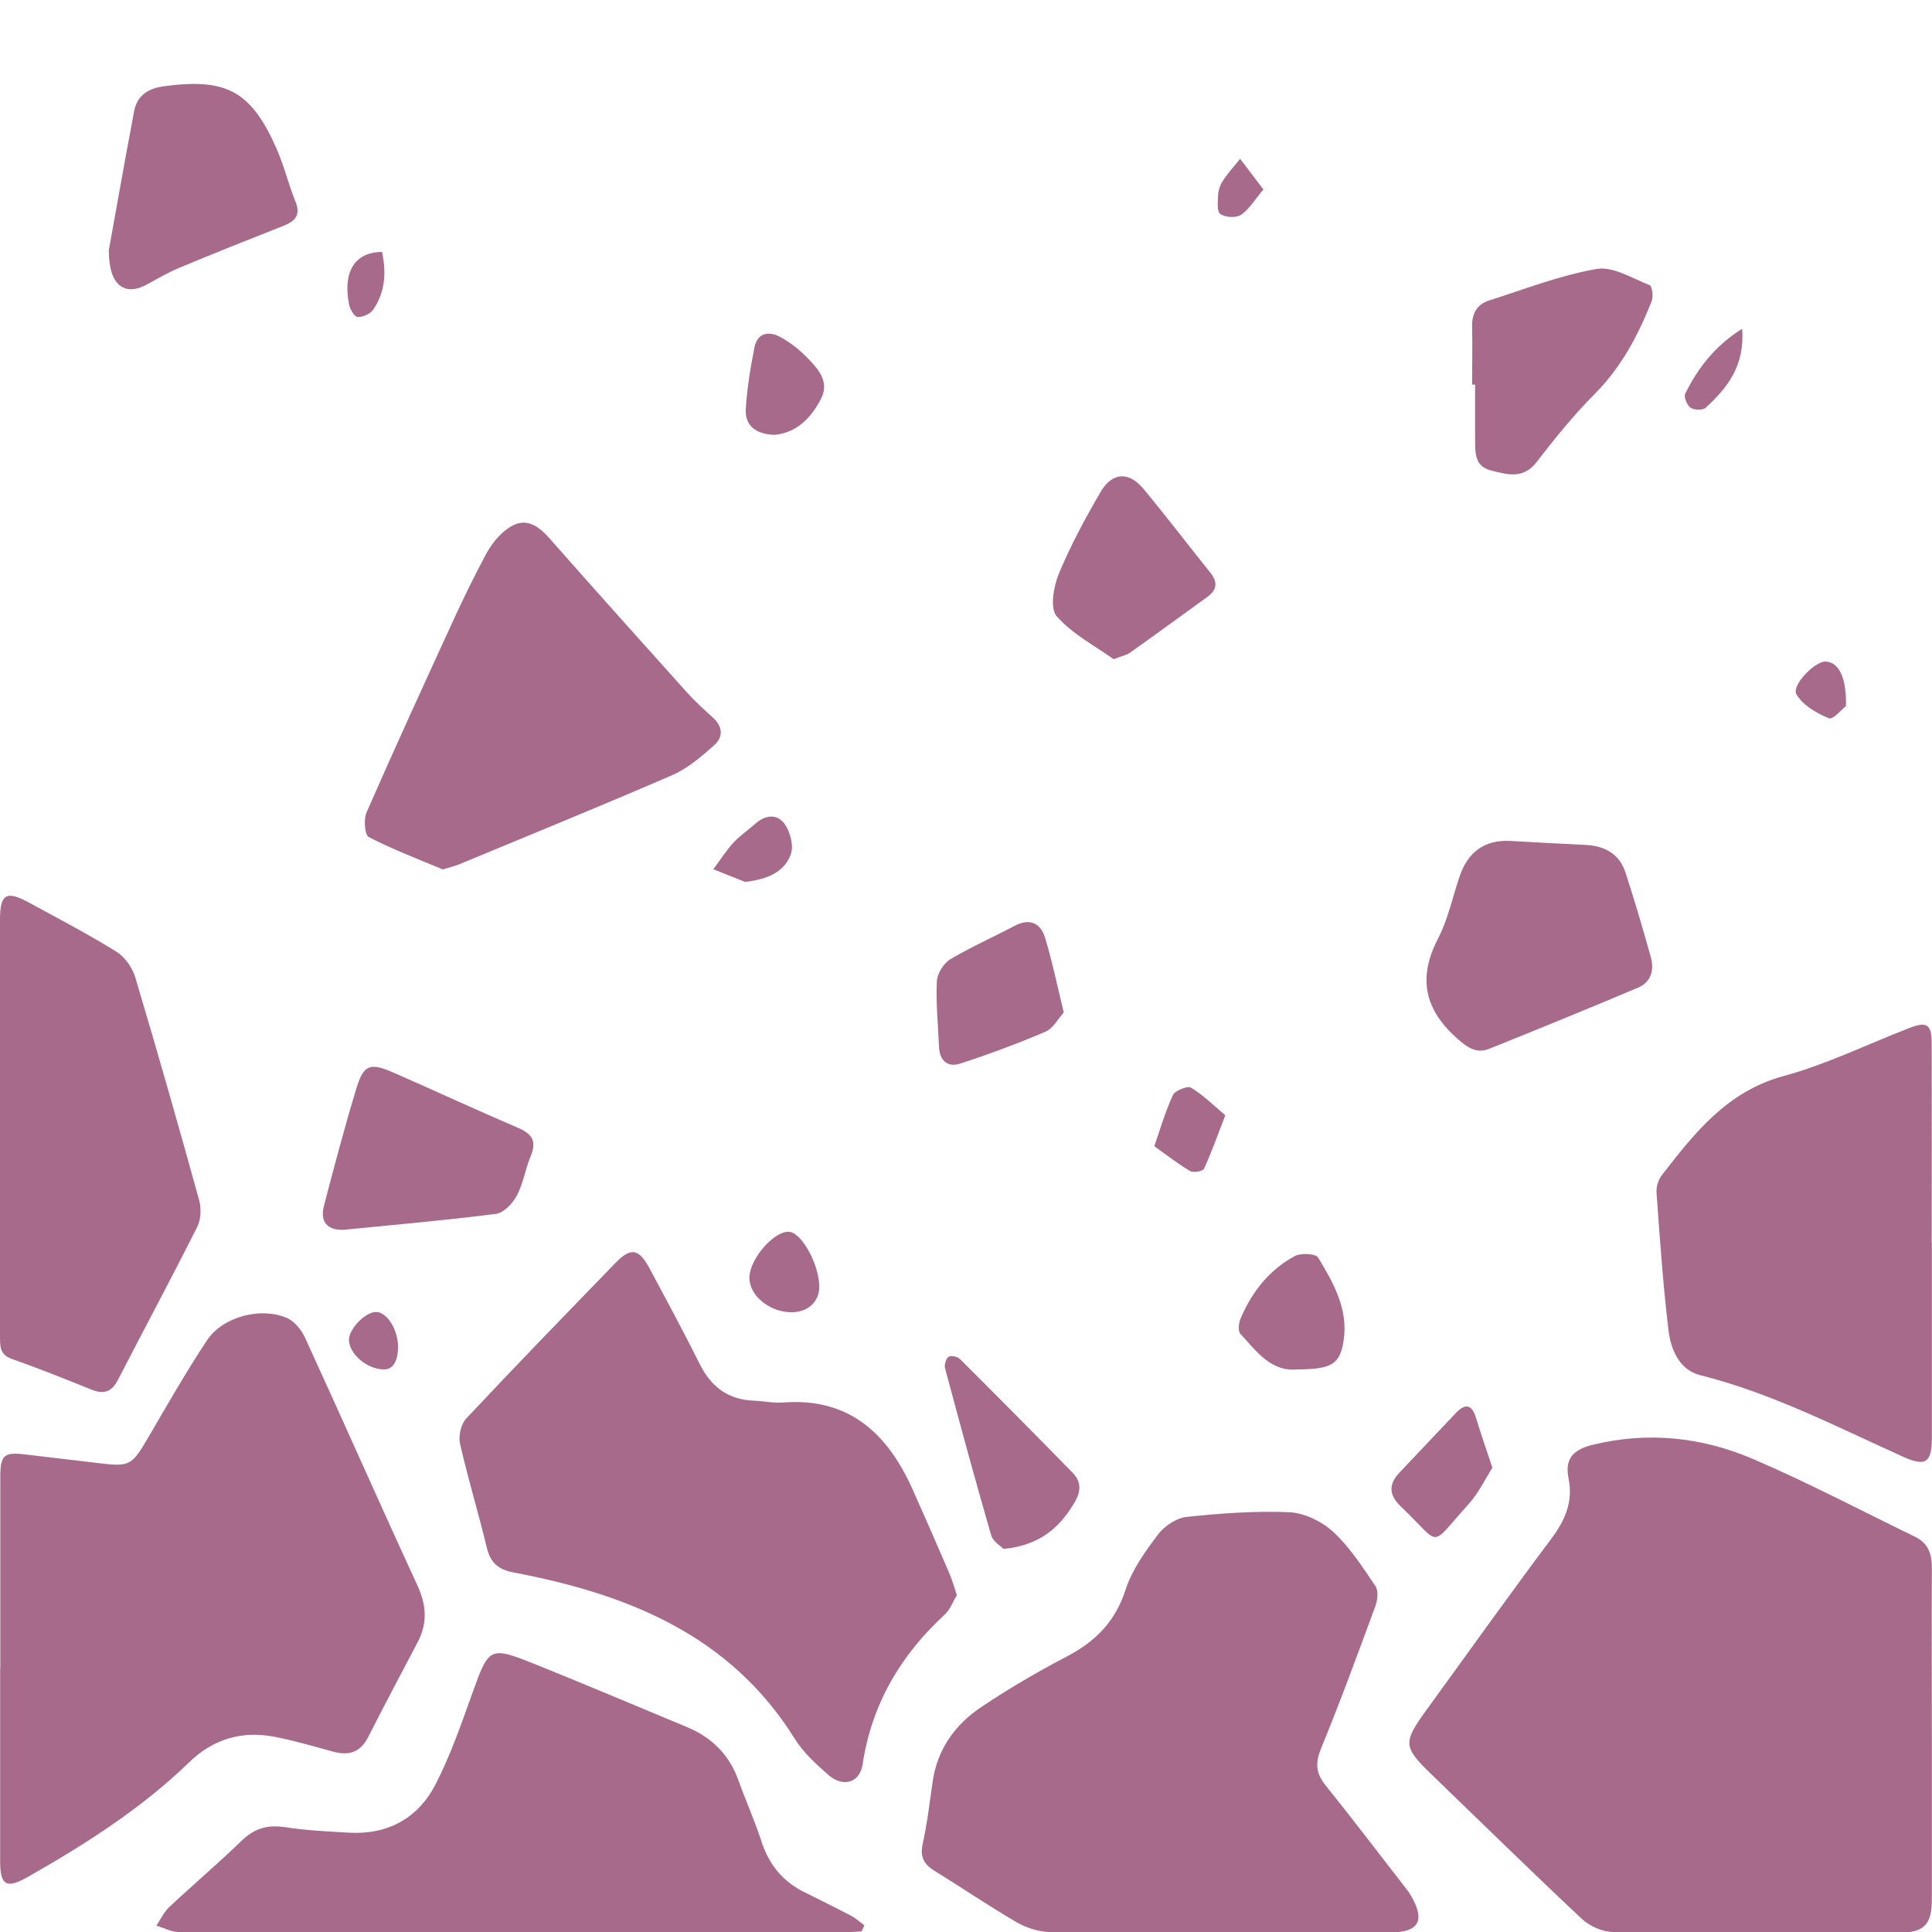
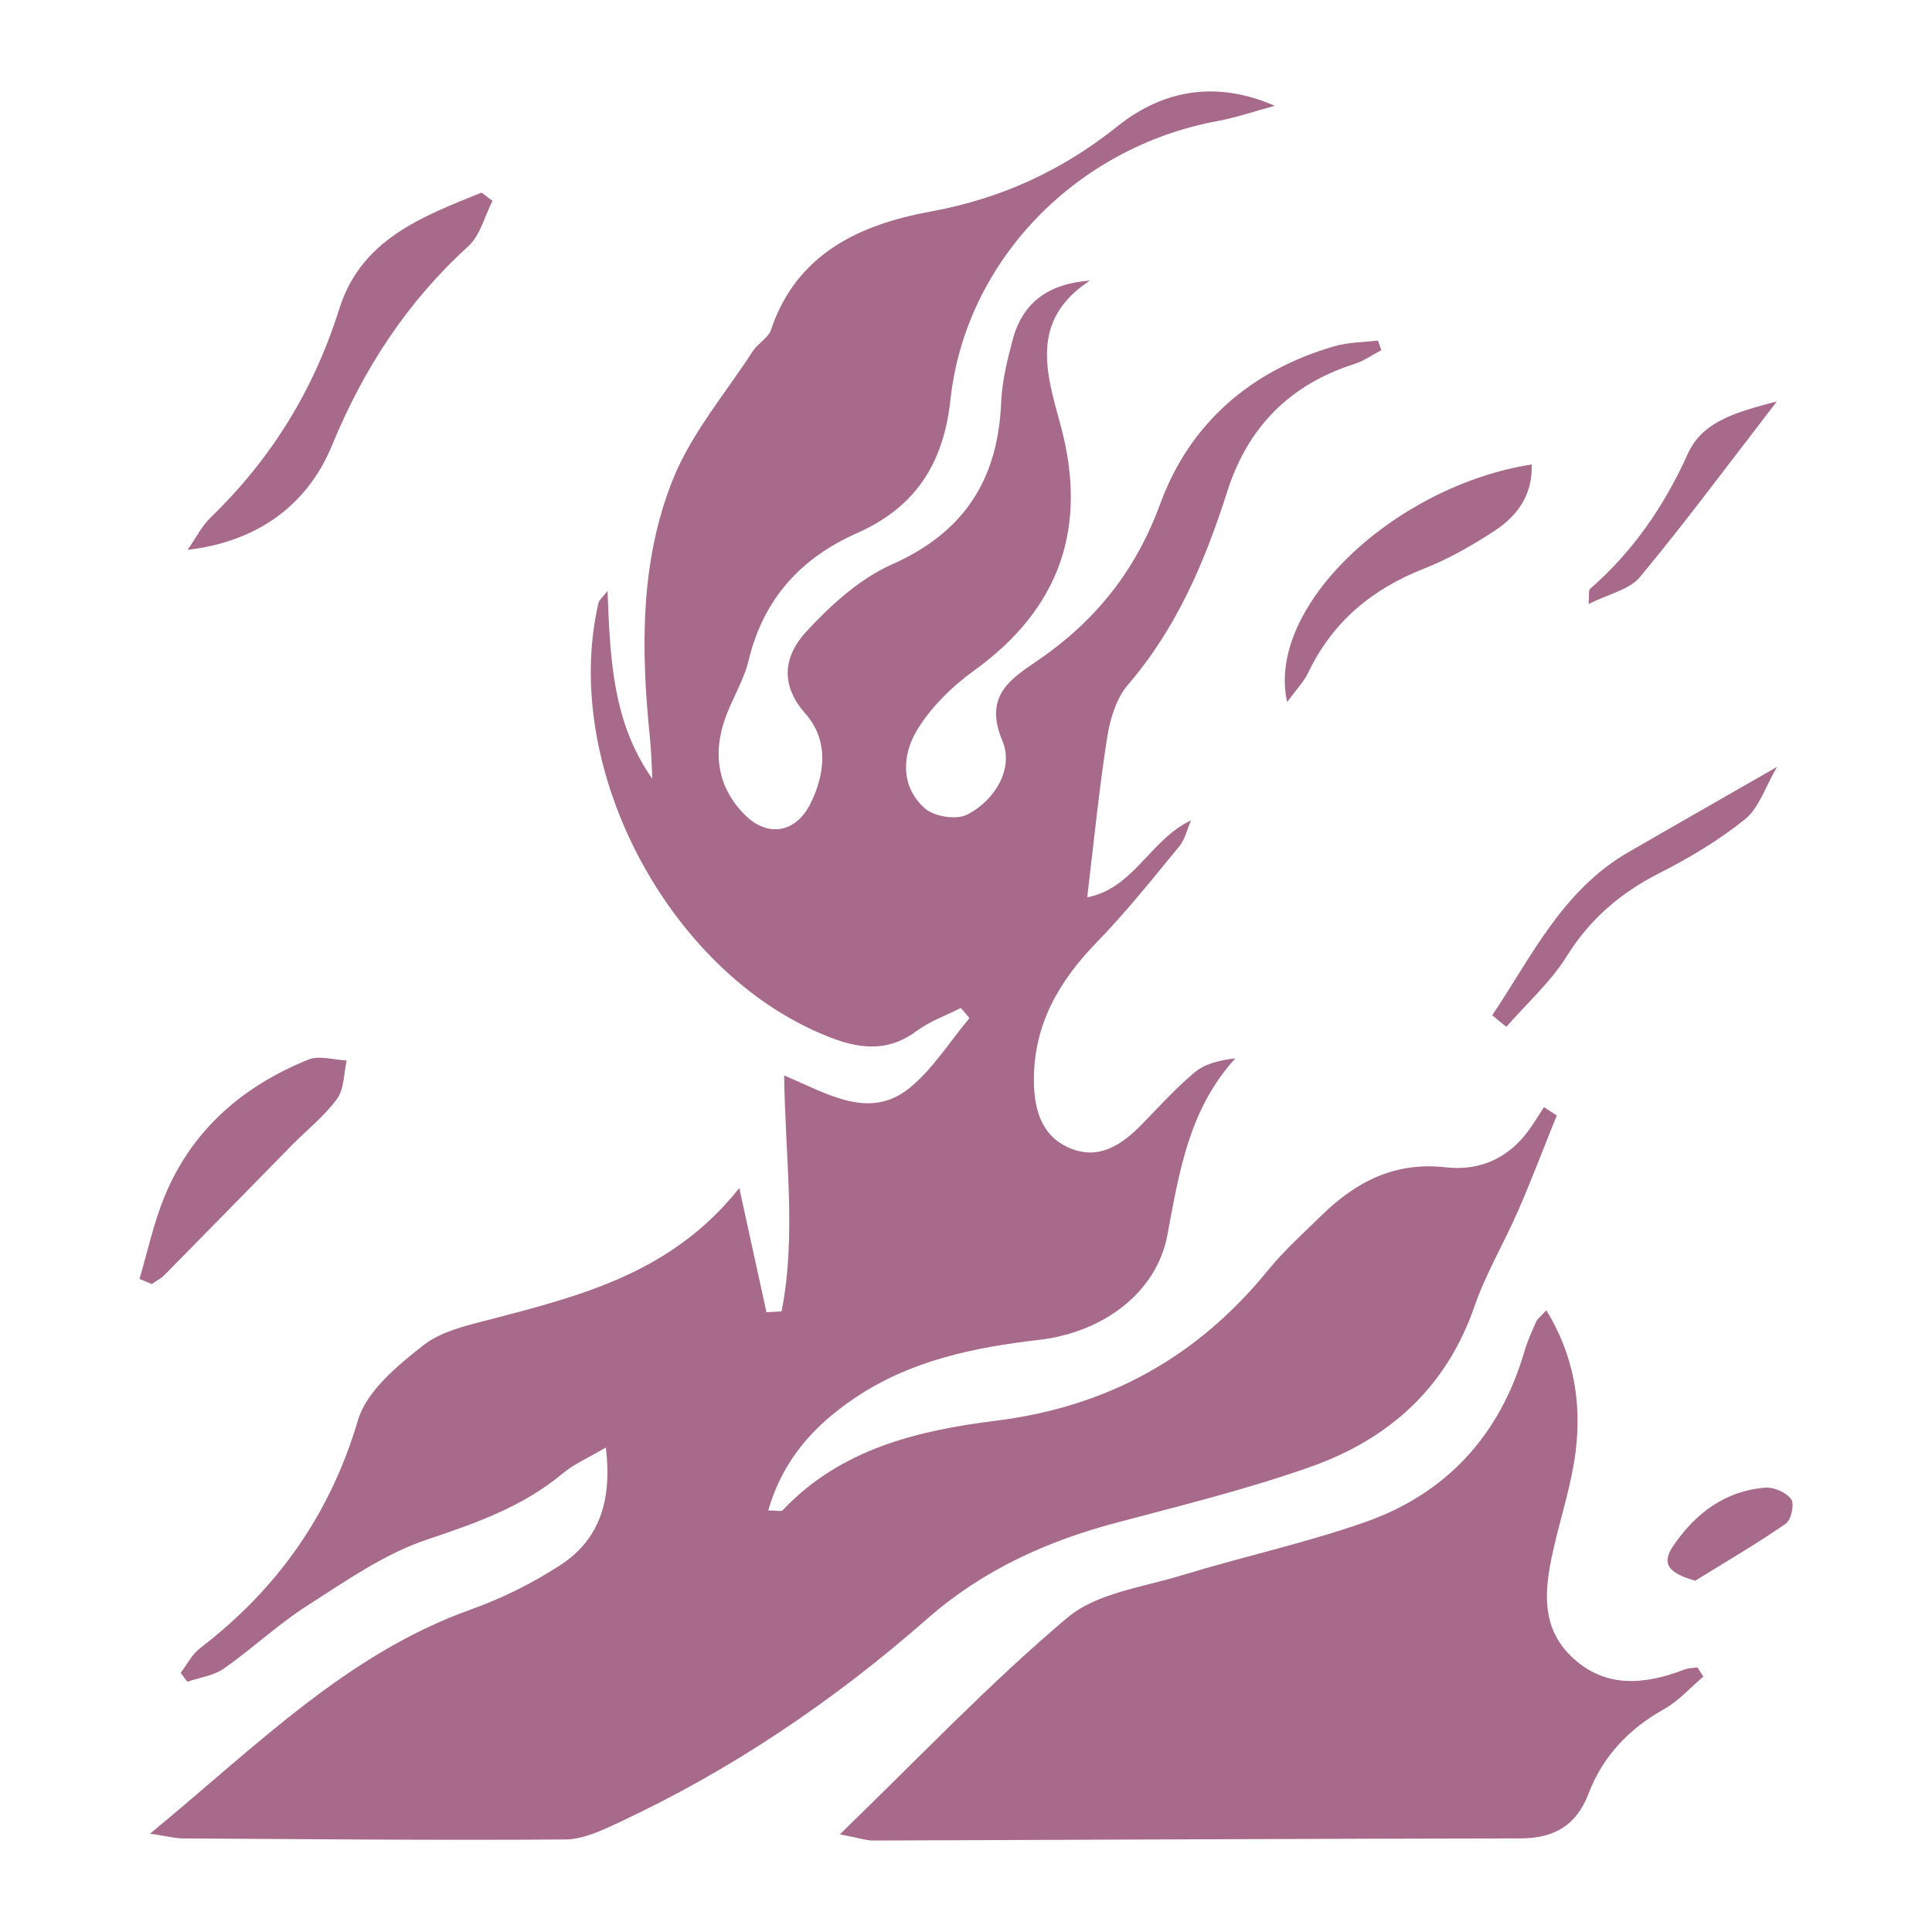
<svg xmlns="http://www.w3.org/2000/svg" id="Layer_1" data-name="Layer 1" viewBox="0 0 128 128">
  <defs>
    <style>
      .cls-1 {
        fill: #a86a8a;
        stroke-width: 0px;
      }
    </style>
  </defs>
-   <path class="cls-1" d="m127.99,114.94c0,3.64,0,7.27,0,10.91,0,1.67-.53,2.2-2.2,2.2-6.3,0-12.6.02-18.9-.05-.71,0-1.57-.38-2.09-.87-3.36-3.15-6.65-6.38-9.97-9.58-1.87-1.81-1.89-2.1-.33-4.25,2.76-3.8,5.48-7.62,8.29-11.37.92-1.23,1.44-2.46,1.13-3.98-.26-1.3.3-1.9,1.57-2.22,3.68-.91,7.27-.52,10.67.94,3.64,1.56,7.16,3.42,10.73,5.15.88.43,1.11,1.17,1.1,2.09-.02,3.68,0,7.36,0,11.04Z" />
-   <path class="cls-1" d="m.02,110.52c0-4.23,0-8.46,0-12.69,0-1.42.25-1.64,1.64-1.47,1.64.2,3.27.38,4.91.58,2.01.25,2.17.14,3.22-1.65,1.28-2.19,2.53-4.39,3.93-6.5,1.04-1.56,3.56-2.22,5.29-1.47.51.22.98.81,1.22,1.35,2.5,5.45,4.92,10.94,7.43,16.38.6,1.31.67,2.5.01,3.75-1.1,2.1-2.21,4.18-3.28,6.29-.52,1.02-1.28,1.24-2.32.96-1.3-.35-2.6-.74-3.92-.99-2.14-.41-4.04.17-5.6,1.68-3.19,3.09-6.89,5.44-10.72,7.62-1.39.79-1.82.56-1.82-1.02,0-4.27,0-8.55,0-12.82Z" />
-   <path class="cls-1" d="m80.95,128.04c-3.76,0-7.53.03-11.29-.03-.76-.01-1.6-.25-2.26-.63-1.86-1.08-3.65-2.3-5.48-3.43-.7-.43-.98-.91-.79-1.78.3-1.36.46-2.75.66-4.13.31-2.15,1.49-3.79,3.23-4.95,1.82-1.22,3.72-2.33,5.67-3.35,1.89-.99,3.2-2.31,3.88-4.41.43-1.33,1.31-2.55,2.17-3.69.42-.55,1.21-1.07,1.88-1.14,2.26-.24,4.55-.41,6.82-.31,1,.05,2.15.62,2.9,1.31,1.1,1.02,1.94,2.33,2.79,3.59.2.3.14.91,0,1.3-1.17,3.17-2.33,6.34-3.61,9.46-.39.96-.34,1.63.29,2.42,1.75,2.17,3.44,4.4,5.15,6.6.18.23.37.46.52.72.96,1.65.53,2.43-1.35,2.44-3.72,0-7.44,0-11.17,0Z" />
-   <path class="cls-1" d="m63.39,105.69c-.24.4-.43.93-.8,1.28-2.93,2.7-4.84,5.94-5.44,9.92-.18,1.21-1.28,1.56-2.26.71-.82-.72-1.67-1.49-2.24-2.41-4.31-6.9-11.1-9.58-18.62-11.01-1.01-.19-1.54-.64-1.78-1.65-.55-2.3-1.25-4.57-1.77-6.87-.12-.51.06-1.3.4-1.67,3.27-3.49,6.6-6.92,9.93-10.35.98-1.01,1.52-.91,2.21.37,1.14,2.12,2.28,4.24,3.36,6.4.76,1.51,1.9,2.33,3.59,2.39.63.02,1.27.17,1.9.12,4.37-.34,6.92,2.04,8.58,5.73.83,1.85,1.64,3.71,2.44,5.57.18.42.31.87.51,1.47Z" />
-   <path class="cls-1" d="m57.08,127.96c-.41.02-.82.06-1.22.06-14.68,0-29.35,0-44.03-.02-.49,0-.98-.28-1.47-.42.28-.42.5-.9.86-1.24,1.57-1.47,3.22-2.87,4.77-4.37.84-.82,1.7-1.09,2.86-.92,1.42.22,2.86.29,4.29.37,2.58.14,4.57-.97,5.73-3.23.96-1.87,1.66-3.88,2.37-5.86,1.17-3.26,1.15-3.3,4.34-2.02,3.33,1.34,6.63,2.74,9.95,4.12,1.64.69,2.8,1.84,3.4,3.54.48,1.35,1.08,2.67,1.52,4.03.5,1.54,1.41,2.66,2.86,3.37,1.02.5,2.04,1.01,3.05,1.54.33.17.61.43.91.65-.06.13-.12.26-.18.38Z" />
-   <path class="cls-1" d="m127.99,82.33c0,4.31,0,8.62,0,12.94,0,1.64-.42,1.91-1.89,1.25-4.42-1.99-8.73-4.23-13.49-5.42-1.34-.34-1.92-1.7-2.07-2.97-.36-3.02-.57-6.06-.79-9.09-.03-.39.11-.87.35-1.18,2.18-2.81,4.32-5.55,8.07-6.57,2.83-.77,5.52-2.09,8.27-3.16,1.22-.48,1.54-.29,1.54,1.01.01,4.4,0,8.79,0,13.19Z" />
-   <path class="cls-1" d="m0,74.66c0-4.57,0-9.14,0-13.71,0-1.74.41-1.98,1.96-1.13,1.93,1.05,3.88,2.07,5.75,3.23.57.35,1.07,1.07,1.26,1.73,1.46,4.89,2.86,9.8,4.22,14.72.15.55.13,1.29-.12,1.78-1.71,3.4-3.51,6.75-5.25,10.13-.41.8-.93.99-1.75.66-1.76-.71-3.53-1.42-5.32-2.05C.02,89.75,0,89.24,0,88.62c0-4.65,0-9.31,0-13.96Z" />
-   <path class="cls-1" d="m29.33,57.6c-1.59-.67-3.29-1.31-4.89-2.14-.28-.14-.36-1.18-.15-1.65,1.91-4.36,3.9-8.7,5.89-13.03.6-1.3,1.24-2.59,1.91-3.86.27-.52.6-1.03,1.01-1.44,1.21-1.21,2.16-1.11,3.28.16,3.02,3.42,6.06,6.82,9.11,10.21.54.6,1.13,1.14,1.73,1.68.68.61.71,1.31.08,1.86-.84.74-1.74,1.52-2.75,1.96-4.68,2.03-9.41,3.95-14.12,5.91-.31.13-.64.2-1.09.34Z" />
-   <path class="cls-1" d="m99.98,55.71c1.81.1,3.46.19,5.11.27,1.26.07,2.22.62,2.61,1.85.6,1.85,1.15,3.71,1.67,5.58.24.85.02,1.67-.86,2.03-3.26,1.38-6.55,2.72-9.83,4.04-.85.34-1.42-.05-2.11-.65-2.19-1.93-2.66-4.03-1.29-6.66.65-1.26.95-2.7,1.41-4.07q.82-2.47,3.29-2.39Z" />
-   <path class="cls-1" d="m7.2,16.63c.48-2.64,1.06-5.97,1.69-9.28.2-1.06.99-1.51,2-1.64,4.13-.55,5.76.33,7.45,4.18.49,1.12.77,2.32,1.23,3.45.38.92-.02,1.32-.81,1.63-2.31.91-4.63,1.83-6.92,2.79-.74.31-1.43.72-2.13,1.1-1.41.76-2.49.11-2.5-2.22Z" />
-   <path class="cls-1" d="m97.53,25.48c0-1.27.03-2.53,0-3.8-.03-.87.3-1.51,1.12-1.77,2.36-.75,4.7-1.67,7.13-2.09,1.08-.19,2.36.62,3.51,1.07.17.07.26.76.14,1.06-.89,2.24-1.99,4.34-3.73,6.1-1.39,1.4-2.66,2.95-3.86,4.52-.91,1.2-1.94.88-3.06.6-1.04-.27-1.04-1.09-1.05-1.9-.01-1.26,0-2.53,0-3.79h-.19Z" />
-   <path class="cls-1" d="m22.74,81.48c-1.05.02-1.55-.52-1.28-1.58.68-2.61,1.37-5.22,2.15-7.79.48-1.58.91-1.72,2.43-1.06,2.78,1.22,5.53,2.49,8.32,3.69.93.4,1.2.91.8,1.86-.36.85-.49,1.81-.92,2.61-.27.52-.86,1.14-1.37,1.21-3.35.43-6.71.72-10.12,1.06Z" />
-   <path class="cls-1" d="m73.78,43.67c-1.22-.87-2.72-1.65-3.77-2.84-.46-.52-.21-1.97.14-2.82.77-1.86,1.74-3.65,2.75-5.39.77-1.34,1.88-1.41,2.86-.23,1.51,1.82,2.94,3.7,4.42,5.54.49.61.48,1.13-.18,1.61-1.71,1.23-3.41,2.48-5.13,3.7-.23.16-.53.22-1.09.43Z" />
-   <path class="cls-1" d="m70.47,67.09c-.38.42-.7,1.05-1.2,1.26-1.86.79-3.75,1.5-5.67,2.12-.84.27-1.36-.23-1.39-1.14-.06-1.44-.21-2.88-.14-4.31.02-.51.44-1.19.88-1.46,1.37-.82,2.85-1.47,4.27-2.22.98-.52,1.71-.2,2.01.76.48,1.57.81,3.19,1.25,4.99Z" />
-   <path class="cls-1" d="m66.5,102.63c-.18-.19-.71-.49-.83-.91-1.07-3.68-2.07-7.38-3.06-11.08-.06-.22.06-.63.23-.75.16-.1.59-.02.75.14,2.51,2.5,5,5.01,7.48,7.55.61.63.54,1.29.07,2.05-1,1.65-2.32,2.76-4.65,2.99Z" />
-   <path class="cls-1" d="m86.01,90.72c-1.79.21-2.76-1.19-3.83-2.35-.18-.19-.11-.75.03-1.06.75-1.74,1.9-3.2,3.59-4.1.4-.21,1.37-.16,1.53.11,1,1.65,1.98,3.37,1.7,5.41-.23,1.65-.77,1.97-3.01,2Z" />
-   <path class="cls-1" d="m98.88,97.23c-.5.79-.94,1.72-1.6,2.44-2.66,2.93-1.7,2.78-4.46.15-.8-.76-.85-1.47-.09-2.27,1.25-1.31,2.48-2.63,3.73-3.94.62-.65,1.06-.57,1.33.33.31,1.04.68,2.07,1.08,3.29Z" />
-   <path class="cls-1" d="m51.3,28.81c-1.21-.05-1.95-.59-1.89-1.7.08-1.38.31-2.76.58-4.12.19-.93.94-1.07,1.67-.68.66.35,1.28.83,1.8,1.37.73.75,1.54,1.59.92,2.77-.67,1.28-1.64,2.24-3.08,2.36Z" />
-   <path class="cls-1" d="m52.35,86.94c-1.44-.05-2.73-1.15-2.7-2.32.03-1.23,1.65-3.09,2.63-3.01.84.06,2,2.18,2,3.65,0,1.02-.81,1.72-1.93,1.68Z" />
-   <path class="cls-1" d="m81.18,73.89c-.53,1.36-.92,2.48-1.41,3.54-.08.17-.7.28-.91.16-.8-.47-1.53-1.04-2.29-1.58-.03-.02-.1-.07-.09-.08.39-1.14.73-2.3,1.23-3.38.14-.3.97-.63,1.2-.49.82.5,1.52,1.2,2.27,1.83Z" />
-   <path class="cls-1" d="m49.37,58.43c-.52-.21-1.32-.52-2.11-.84.44-.59.83-1.21,1.32-1.75.42-.46.96-.82,1.43-1.24.68-.62,1.48-.71,1.98,0,.37.52.61,1.45.4,2.01-.42,1.13-1.49,1.65-3.03,1.82Z" />
-   <path class="cls-1" d="m115.42,21.79c.19,2.47-1,3.92-2.41,5.22-.19.18-.77.17-1.01,0-.23-.16-.46-.72-.35-.93.83-1.66,1.91-3.12,3.77-4.3Z" />
-   <path class="cls-1" d="m122.3,46.78c-.24.18-.86.92-1.13.81-.82-.34-1.74-.87-2.15-1.59-.34-.61,1.23-2.19,1.92-2.17.87.03,1.4,1.01,1.36,2.95Z" />
-   <path class="cls-1" d="m25.47,90.73c-1.21,0-2.33-1.07-2.35-1.94-.02-.73,1.06-1.86,1.79-1.87.72,0,1.48,1.17,1.46,2.37-.01.78-.27,1.42-.9,1.44Z" />
-   <path class="cls-1" d="m25.31,16.69c.29,1.35.22,2.66-.59,3.83-.2.28-.7.51-1.03.48-.22-.02-.51-.53-.57-.86-.41-2.15.39-3.43,2.18-3.45Z" />
-   <path class="cls-1" d="m83.7,12.56c-.61.72-.96,1.33-1.49,1.68-.33.21-1.02.17-1.36-.06-.23-.15-.17-.82-.15-1.24.02-.32.13-.68.31-.95.34-.52.76-.98,1.15-1.47.47.62.94,1.24,1.55,2.04Z" />
+   <path class="cls-1" d="m9.92,121.5c7.06-5.8,13.04-11.93,21.31-14.88,2.04-.73,4.03-1.72,5.85-2.9,2.6-1.67,3.49-4.24,3.06-7.82-1.13.67-2.09,1.08-2.86,1.72-2.64,2.2-5.73,3.29-8.96,4.37-2.8.93-5.36,2.72-7.89,4.34-1.97,1.25-3.69,2.88-5.6,4.22-.68.47-1.61.59-2.42.87-.15-.2-.29-.39-.44-.59.42-.55.74-1.21,1.27-1.62,5.12-3.93,8.62-8.84,10.48-15.13.57-1.92,2.6-3.59,4.31-4.94,1.22-.96,2.97-1.34,4.54-1.75,6-1.56,11.99-3.1,16.41-8.68.68,3.1,1.24,5.66,1.8,8.23.33-.02.66-.04,1-.06.99-5,.25-10.11.17-15.63,2.91,1.23,5.66,2.98,8.31.83,1.55-1.26,2.66-3.07,3.97-4.63-.19-.22-.38-.45-.57-.67-.98.5-2.05.87-2.92,1.52-1.78,1.33-3.57,1.24-5.53.51-10.67-3.98-18.13-17.77-15.56-28.86.04-.19.25-.34.6-.8.17,4.51.34,8.72,2.97,12.45-.05-.94-.07-1.88-.17-2.81-.59-5.81-.65-11.65,1.56-17.1,1.23-3.02,3.46-5.64,5.27-8.43.34-.52,1.02-.87,1.2-1.41,1.7-5.07,5.92-6.98,10.55-7.83,4.69-.86,8.71-2.7,12.4-5.65,3.02-2.41,6.53-3.06,10.43-1.36-1.28.34-2.54.78-3.84,1.02-9.28,1.72-16.65,9.22-17.65,18.45-.46,4.26-2.34,7.14-6.21,8.85-3.72,1.65-6.18,4.36-7.16,8.41-.32,1.35-1.11,2.58-1.57,3.9-.81,2.32-.48,4.5,1.27,6.3,1.53,1.57,3.43,1.26,4.4-.71,1-2.02,1.19-4.22-.35-5.96-1.76-1.99-1.35-3.9.09-5.45,1.61-1.74,3.51-3.47,5.64-4.42,4.81-2.13,7.04-5.64,7.25-10.75.06-1.39.4-2.78.76-4.13.65-2.46,2.35-3.73,5.12-3.93-4,2.62-2.9,6.08-1.95,9.56,1.83,6.71.02,12.12-5.69,16.25-1.48,1.07-2.9,2.45-3.83,4-.98,1.64-1.09,3.73.55,5.17.61.53,2.05.76,2.76.41,1.92-.96,3.11-3.11,2.37-4.87-1.28-3.04.55-4.13,2.39-5.39,3.78-2.6,6.43-5.91,8.05-10.32,1.96-5.36,6.01-8.85,11.54-10.46.92-.27,1.92-.26,2.89-.38.08.21.15.43.23.64-.6.31-1.17.72-1.8.92-4.28,1.36-7.06,4.2-8.41,8.44-1.48,4.65-3.35,9.05-6.59,12.82-.76.89-1.17,2.24-1.36,3.43-.54,3.44-.88,6.9-1.33,10.64,3.1-.6,4.16-3.82,6.88-5.1-.25.57-.39,1.24-.77,1.71-1.78,2.16-3.53,4.37-5.48,6.37-2.5,2.57-4.17,5.45-4.16,9.11,0,1.88.45,3.69,2.34,4.51,1.93.84,3.46-.18,4.79-1.54,1.15-1.17,2.25-2.4,3.5-3.45.68-.57,1.63-.82,2.71-.94-3.09,3.41-3.71,7.54-4.5,11.71-.71,3.79-4.22,6.44-8.5,6.94-4.31.5-8.49,1.36-12.16,3.82-2.69,1.8-4.8,4.07-5.78,7.48.54,0,.85.09.95-.01,3.85-4.08,8.97-5.29,14.18-5.94,7.38-.93,13.29-4.21,17.96-9.94,1.08-1.33,2.37-2.48,3.6-3.69,2.28-2.22,4.86-3.54,8.21-3.15,2.22.25,4.15-.6,5.5-2.48.35-.49.66-1,.99-1.51.28.18.57.37.85.55-.85,2.1-1.65,4.22-2.55,6.29-.93,2.14-2.15,4.18-2.91,6.38-1.86,5.37-5.66,8.77-10.82,10.6-4.18,1.48-8.51,2.55-12.81,3.69-4.68,1.23-8.96,3.17-12.62,6.39-6.2,5.44-12.97,10.02-20.46,13.51-1.11.52-2.34,1.1-3.51,1.11-8.44.06-16.88-.02-25.32-.07-.52,0-1.03-.14-2.23-.32Z" />
+   <path class="cls-1" d="m112.86,111.07c-.85.72-1.62,1.6-2.57,2.14-2.35,1.31-4.09,3.12-5.05,5.63-.8,2.1-2.28,2.96-4.52,2.96-14.3.02-28.59.09-42.89.14-.44,0-.87-.16-2.19-.41,5.28-5.11,9.93-10.02,15.07-14.35,1.94-1.64,4.99-2.02,7.58-2.81,4.02-1.23,8.15-2.13,12.11-3.51,5.43-1.9,8.98-5.77,10.6-11.34.2-.67.49-1.31.77-1.95.09-.2.29-.34.68-.76,1.83,2.99,2.34,6.12,1.94,9.36-.27,2.15-.96,4.25-1.45,6.38-.59,2.58-.95,5.2,1.21,7.24,2.21,2.09,4.82,1.83,7.45.82.27-.1.57-.1.86-.14.13.2.26.4.39.61Z" />
+   <path class="cls-1" d="m12.43,36.43c.51-.73.92-1.56,1.55-2.17,4.01-3.88,6.82-8.45,8.5-13.8,1.45-4.62,5.52-6.12,9.42-7.7.24.18.49.37.73.55-.52,1.01-.81,2.28-1.6,3-4.06,3.7-6.93,8.09-9.03,13.19-1.64,3.99-4.97,6.39-9.57,6.93Z" />
+   <path class="cls-1" d="m9.24,84.73c.54-1.81.93-3.67,1.64-5.41,1.81-4.44,5.18-7.35,9.55-9.12.72-.29,1.68.02,2.54.06-.2.86-.16,1.88-.64,2.54-.81,1.12-1.94,2.01-2.93,3.01-2.83,2.88-5.65,5.77-8.49,8.65-.24.25-.57.41-.86.61-.27-.11-.54-.23-.81-.34Z" />
+   <path class="cls-1" d="m85.28,46.53c-1.44-6.29,7.06-14.32,16.2-15.76.07,2-.94,3.4-2.45,4.39-1.49.98-3.07,1.88-4.73,2.53-3.42,1.35-6.02,3.52-7.62,6.86-.3.62-.8,1.14-1.41,1.97Z" />
+   <path class="cls-1" d="m98.86,67.27c2.62-3.9,4.64-8.27,9.01-10.8,3.12-1.81,6.26-3.59,9.86-5.66-.76,1.3-1.18,2.7-2.11,3.46-1.73,1.4-3.7,2.57-5.69,3.58-2.57,1.31-4.6,3.04-6.14,5.52-1.07,1.71-2.64,3.11-3.99,4.66-.31-.25-.62-.5-.93-.76Z" />
+   <path class="cls-1" d="m117.71,26.61c-3.3,4.28-6.08,8.03-9.05,11.61-.7.85-2.09,1.13-3.41,1.8.05-.61-.02-.9.09-1,2.86-2.49,4.92-5.5,6.49-8.97.96-2.12,3.15-2.74,5.88-3.45Z" />
+   <path class="cls-1" d="m112.32,104.73c-1.65-.48-2.33-1.04-1.46-2.32,1.46-2.14,3.43-3.64,6.1-3.85.57-.04,1.39.32,1.71.77.23.31,0,1.37-.36,1.62-1.94,1.34-3.98,2.53-5.99,3.77Z" />
</svg>
